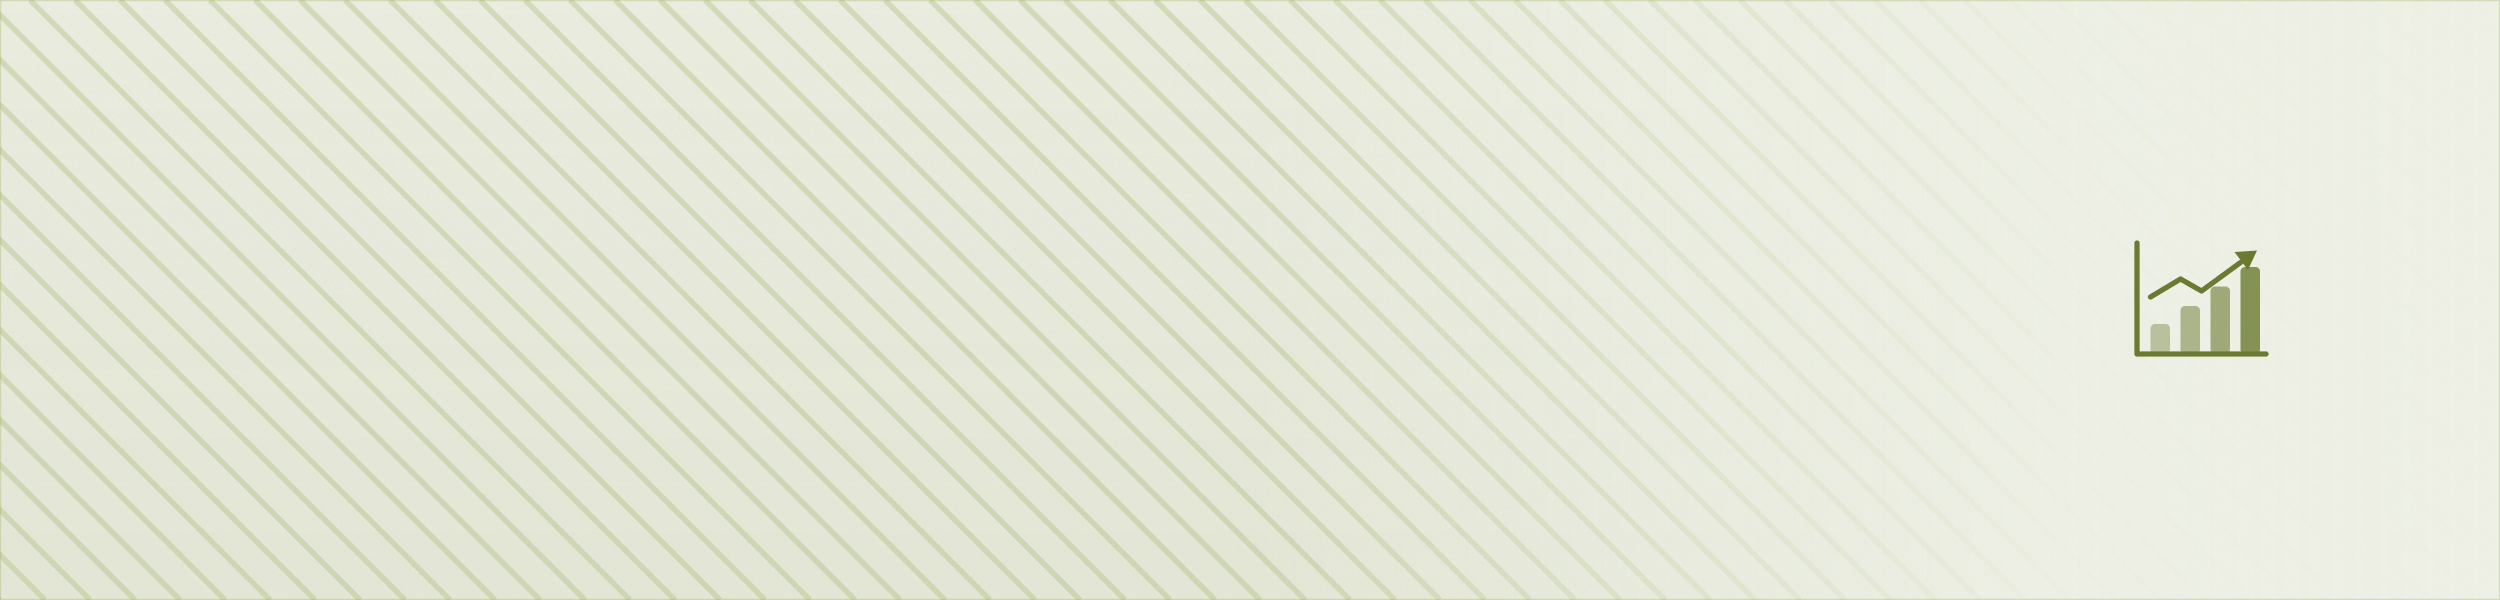
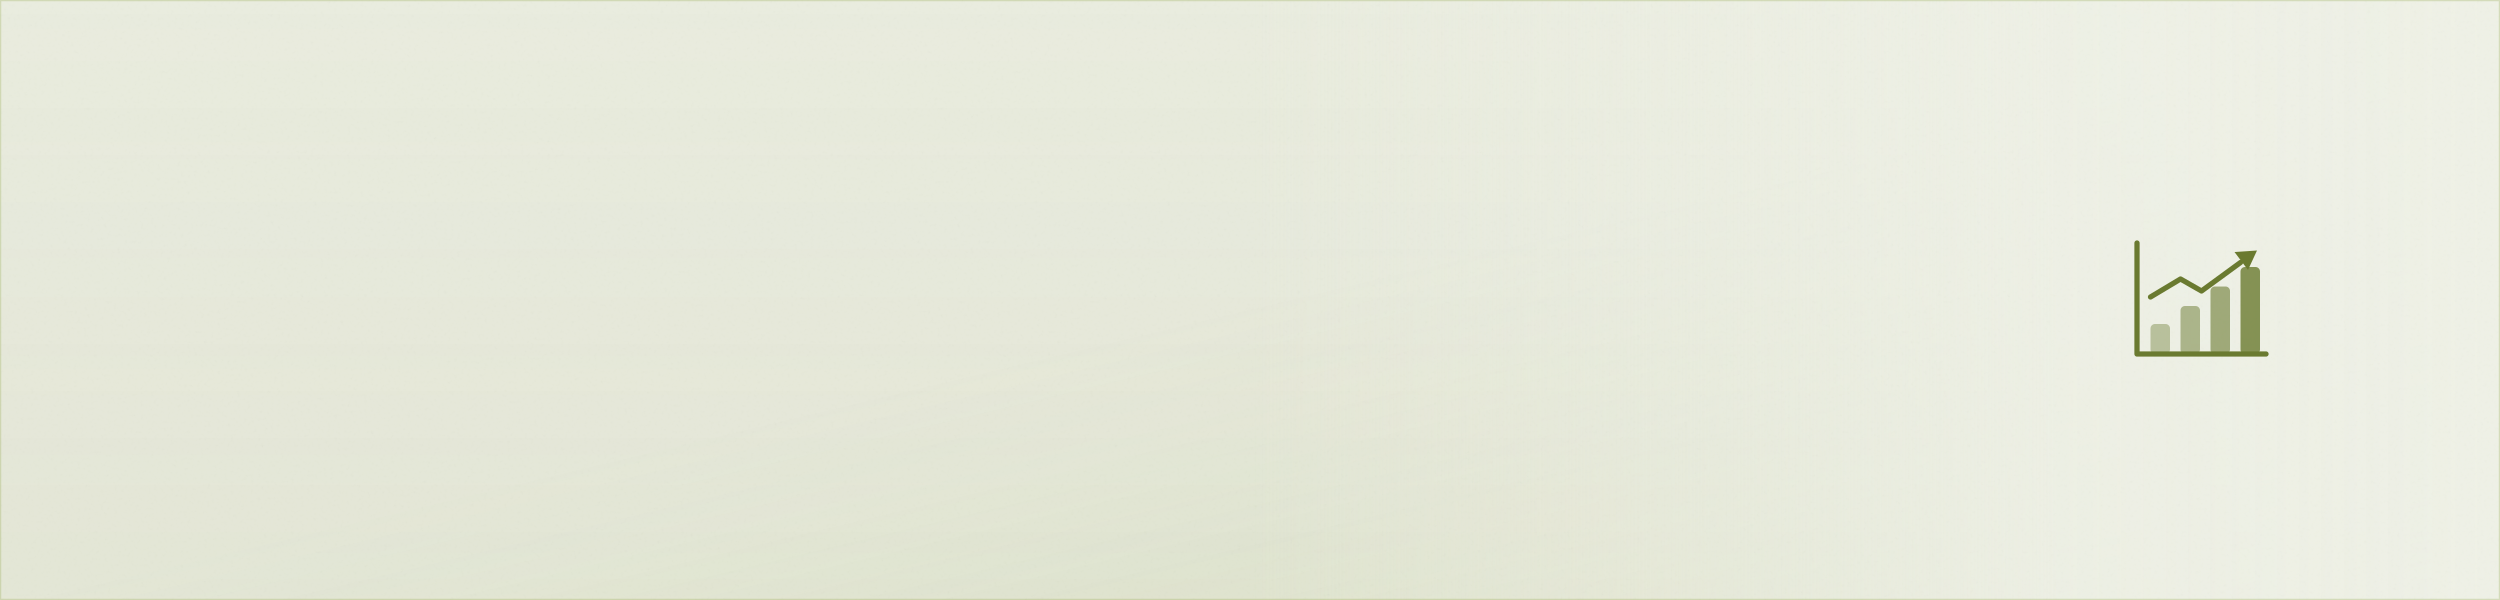
<svg xmlns="http://www.w3.org/2000/svg" width="1000" height="240" viewBox="0 0 1000 240">
  <defs>
    <filter id="tex_finance_light_w" x="0%" y="0%" width="100%" height="100%" color-interpolation-filters="linearRGB">
      <feTurbulence type="fractalNoise" baseFrequency="0.75" numOctaves="4" seed="12" stitchTiles="stitch" result="n" />
      <feColorMatrix in="n" type="saturate" values="0" result="gn" />
      <feBlend in="SourceGraphic" in2="gn" mode="overlay" />
    </filter>
    <linearGradient id="hfade_finance_light_w" x1="0" y1="0" x2="1" y2="0">
      <stop offset="0%" stop-color="#EEF0E5" stop-opacity="0" />
      <stop offset="50%" stop-color="#EEF0E5" stop-opacity="0" />
      <stop offset="82%" stop-color="#EEF0E5" stop-opacity="0.92" />
      <stop offset="100%" stop-color="#EEF0E5" stop-opacity="1" />
    </linearGradient>
    <linearGradient id="vign_finance_light_w" x1="0" y1="0" x2="0" y2="1">
      <stop offset="0%" stop-color="#6A7A30" stop-opacity="0.04" />
      <stop offset="100%" stop-color="#6A7A30" stop-opacity="0.09" />
    </linearGradient>
+     <linearGradient id="diag_finance_light_w" x1="0" y1="0" x2="1" y2="1">
+       <stop offset="0%" stop-color="#96AA54" stop-opacity="0" />
+       <stop offset="50%" stop-color="#96AA54" stop-opacity="0" />
+       <stop offset="100%" stop-color="#96AA54" stop-opacity="0.12" />
+     </linearGradient>
  </defs>
  <rect width="1000" height="240" fill="#EEF0E5" />
  <rect width="1000" height="240" fill="url(#vign_finance_light_w)" />
-   <g>
-     <line x1="-240" y1="0" x2="0" y2="240" stroke="#96AA54" stroke-width="2.2" opacity="0.3" />
-     <line x1="-222" y1="0" x2="18" y2="240" stroke="#96AA54" stroke-width="2.2" opacity="0.3" />
-     <line x1="-204" y1="0" x2="36" y2="240" stroke="#96AA54" stroke-width="2.2" opacity="0.3" />
-     <line x1="-186" y1="0" x2="54" y2="240" stroke="#96AA54" stroke-width="2.2" opacity="0.3" />
-     <line x1="-168" y1="0" x2="72" y2="240" stroke="#96AA54" stroke-width="2.2" opacity="0.3" />
-     <line x1="-150" y1="0" x2="90" y2="240" stroke="#96AA54" stroke-width="2.2" opacity="0.3" />
-     <line x1="-132" y1="0" x2="108" y2="240" stroke="#96AA54" stroke-width="2.2" opacity="0.3" />
-     <line x1="-114" y1="0" x2="126" y2="240" stroke="#96AA54" stroke-width="2.2" opacity="0.3" />
-     <line x1="-96" y1="0" x2="144" y2="240" stroke="#96AA54" stroke-width="2.2" opacity="0.3" />
-     <line x1="-78" y1="0" x2="162" y2="240" stroke="#96AA54" stroke-width="2.2" opacity="0.3" />
-     <line x1="-60" y1="0" x2="180" y2="240" stroke="#96AA54" stroke-width="2.2" opacity="0.3" />
-     <line x1="-42" y1="0" x2="198" y2="240" stroke="#96AA54" stroke-width="2.2" opacity="0.3" />
-     <line x1="-24" y1="0" x2="216" y2="240" stroke="#96AA54" stroke-width="2.2" opacity="0.3" />
-     <line x1="-6" y1="0" x2="234" y2="240" stroke="#96AA54" stroke-width="2.2" opacity="0.3" />
-     <line x1="12" y1="0" x2="252" y2="240" stroke="#96AA54" stroke-width="2.2" opacity="0.3" />
-     <line x1="30" y1="0" x2="270" y2="240" stroke="#96AA54" stroke-width="2.2" opacity="0.3" />
-     <line x1="48" y1="0" x2="288" y2="240" stroke="#96AA54" stroke-width="2.2" opacity="0.3" />
-     <line x1="66" y1="0" x2="306" y2="240" stroke="#96AA54" stroke-width="2.2" opacity="0.3" />
-     <line x1="84" y1="0" x2="324" y2="240" stroke="#96AA54" stroke-width="2.2" opacity="0.3" />
-     <line x1="102" y1="0" x2="342" y2="240" stroke="#96AA54" stroke-width="2.2" opacity="0.3" />
-     <line x1="120" y1="0" x2="360" y2="240" stroke="#96AA54" stroke-width="2.2" opacity="0.3" />
-     <line x1="138" y1="0" x2="378" y2="240" stroke="#96AA54" stroke-width="2.2" opacity="0.3" />
-     <line x1="156" y1="0" x2="396" y2="240" stroke="#96AA54" stroke-width="2.2" opacity="0.3" />
-     <line x1="174" y1="0" x2="414" y2="240" stroke="#96AA54" stroke-width="2.2" opacity="0.3" />
-     <line x1="192" y1="0" x2="432" y2="240" stroke="#96AA54" stroke-width="2.2" opacity="0.3" />
-     <line x1="210" y1="0" x2="450" y2="240" stroke="#96AA54" stroke-width="2.2" opacity="0.3" />
-     <line x1="228" y1="0" x2="468" y2="240" stroke="#96AA54" stroke-width="2.2" opacity="0.3" />
-     <line x1="246" y1="0" x2="486" y2="240" stroke="#96AA54" stroke-width="2.2" opacity="0.3" />
-     <line x1="264" y1="0" x2="504" y2="240" stroke="#96AA54" stroke-width="2.2" opacity="0.3" />
-     <line x1="282" y1="0" x2="522" y2="240" stroke="#96AA54" stroke-width="2.2" opacity="0.3" />
-     <line x1="300" y1="0" x2="540" y2="240" stroke="#96AA54" stroke-width="2.2" opacity="0.3" />
-     <line x1="318" y1="0" x2="558" y2="240" stroke="#96AA54" stroke-width="2.2" opacity="0.3" />
-     <line x1="336" y1="0" x2="576" y2="240" stroke="#96AA54" stroke-width="2.2" opacity="0.3" />
-     <line x1="354" y1="0" x2="594" y2="240" stroke="#96AA54" stroke-width="2.2" opacity="0.3" />
-     <line x1="372" y1="0" x2="612" y2="240" stroke="#96AA54" stroke-width="2.2" opacity="0.3" />
-     <line x1="390" y1="0" x2="630" y2="240" stroke="#96AA54" stroke-width="2.2" opacity="0.3" />
-     <line x1="408" y1="0" x2="648" y2="240" stroke="#96AA54" stroke-width="2.2" opacity="0.3" />
-     <line x1="426" y1="0" x2="666" y2="240" stroke="#96AA54" stroke-width="2.2" opacity="0.3" />
-     <line x1="444" y1="0" x2="684" y2="240" stroke="#96AA54" stroke-width="2.2" opacity="0.3" />
-     <line x1="462" y1="0" x2="702" y2="240" stroke="#96AA54" stroke-width="2.2" opacity="0.3" />
-     <line x1="480" y1="0" x2="720" y2="240" stroke="#96AA54" stroke-width="2.2" opacity="0.3" />
-     <line x1="498" y1="0" x2="738" y2="240" stroke="#96AA54" stroke-width="2.2" opacity="0.3" />
-     <line x1="516" y1="0" x2="756" y2="240" stroke="#96AA54" stroke-width="2.2" opacity="0.3" />
-     <line x1="534" y1="0" x2="774" y2="240" stroke="#96AA54" stroke-width="2.2" opacity="0.3" />
-     <line x1="552" y1="0" x2="792" y2="240" stroke="#96AA54" stroke-width="2.2" opacity="0.3" />
-     <line x1="570" y1="0" x2="810" y2="240" stroke="#96AA54" stroke-width="2.2" opacity="0.3" />
-     <line x1="588" y1="0" x2="828" y2="240" stroke="#96AA54" stroke-width="2.2" opacity="0.3" />
-     <line x1="606" y1="0" x2="846" y2="240" stroke="#96AA54" stroke-width="2.2" opacity="0.3" />
-     <line x1="624" y1="0" x2="864" y2="240" stroke="#96AA54" stroke-width="2.2" opacity="0.3" />
-     <line x1="642" y1="0" x2="882" y2="240" stroke="#96AA54" stroke-width="2.2" opacity="0.3" />
-     <line x1="660" y1="0" x2="900" y2="240" stroke="#96AA54" stroke-width="2.2" opacity="0.3" />
-     <line x1="678" y1="0" x2="918" y2="240" stroke="#96AA54" stroke-width="2.2" opacity="0.3" />
-     <line x1="696" y1="0" x2="936" y2="240" stroke="#96AA54" stroke-width="2.2" opacity="0.3" />
-     <line x1="714" y1="0" x2="954" y2="240" stroke="#96AA54" stroke-width="2.2" opacity="0.3" />
-     <line x1="732" y1="0" x2="972" y2="240" stroke="#96AA54" stroke-width="2.2" opacity="0.3" />
-     <line x1="750" y1="0" x2="990" y2="240" stroke="#96AA54" stroke-width="2.2" opacity="0.3" />
-     <line x1="768" y1="0" x2="1008" y2="240" stroke="#96AA54" stroke-width="2.2" opacity="0.3" />
-     <line x1="786" y1="0" x2="1026" y2="240" stroke="#96AA54" stroke-width="2.2" opacity="0.3" />
-     <line x1="804" y1="0" x2="1044" y2="240" stroke="#96AA54" stroke-width="2.2" opacity="0.3" />
-     <line x1="822" y1="0" x2="1062" y2="240" stroke="#96AA54" stroke-width="2.2" opacity="0.3" />
-     <line x1="840" y1="0" x2="1080" y2="240" stroke="#96AA54" stroke-width="2.2" opacity="0.3" />
-     <line x1="858" y1="0" x2="1098" y2="240" stroke="#96AA54" stroke-width="2.2" opacity="0.3" />
-     <line x1="876" y1="0" x2="1116" y2="240" stroke="#96AA54" stroke-width="2.2" opacity="0.3" />
-     <line x1="894" y1="0" x2="1134" y2="240" stroke="#96AA54" stroke-width="2.2" opacity="0.3" />
-     <line x1="912" y1="0" x2="1152" y2="240" stroke="#96AA54" stroke-width="2.2" opacity="0.3" />
-     <line x1="930" y1="0" x2="1170" y2="240" stroke="#96AA54" stroke-width="2.2" opacity="0.3" />
-     <line x1="948" y1="0" x2="1188" y2="240" stroke="#96AA54" stroke-width="2.2" opacity="0.3" />
-     <line x1="966" y1="0" x2="1206" y2="240" stroke="#96AA54" stroke-width="2.2" opacity="0.3" />
-     <line x1="984" y1="0" x2="1224" y2="240" stroke="#96AA54" stroke-width="2.2" opacity="0.3" />
-     <rect width="1000" height="240" fill="url(#hfade_finance_light_w)" />
-   </g>
+   <rect width="1000" height="240" fill="url(#diag_finance_light_w)" />
+   <rect width="1000" height="240" fill="url(#hfade_finance_light_w)" />
  <rect width="1000" height="240" fill="#EEF0E5" filter="url(#tex_finance_light_w)" opacity="0.06" />
  <g transform="translate(880,120) scale(0.6)">
    <path d="M-42,-38 V36 H44" fill="none" stroke="#6A7A30" stroke-width="3.5" stroke-linecap="round" stroke-linejoin="round" />
    <rect x="-33" y="16" width="13" height="20" rx="3" fill="#6A7A30" opacity="0.4" />
    <rect x="-13" y="4" width="13" height="32" rx="3" fill="#6A7A30" opacity="0.5" />
    <rect x="7" y="-9" width="13" height="45" rx="3" fill="#6A7A30" opacity="0.6" />
    <rect x="27" y="-22" width="13" height="58" rx="3" fill="#6A7A30" opacity="0.8" />
    <path d="M-33,-2 L-13,-14 L1,-6 L27,-25" fill="none" stroke="#6A7A30" stroke-width="3.5" stroke-linecap="round" stroke-linejoin="round" />
    <path d="M38,-33 L23,-32 L32,-20 Z" fill="#6A7A30" />
  </g>
  <rect width="1000" height="240" fill="none" stroke="#96AA54" stroke-width="1" opacity="0.3" />
</svg>
